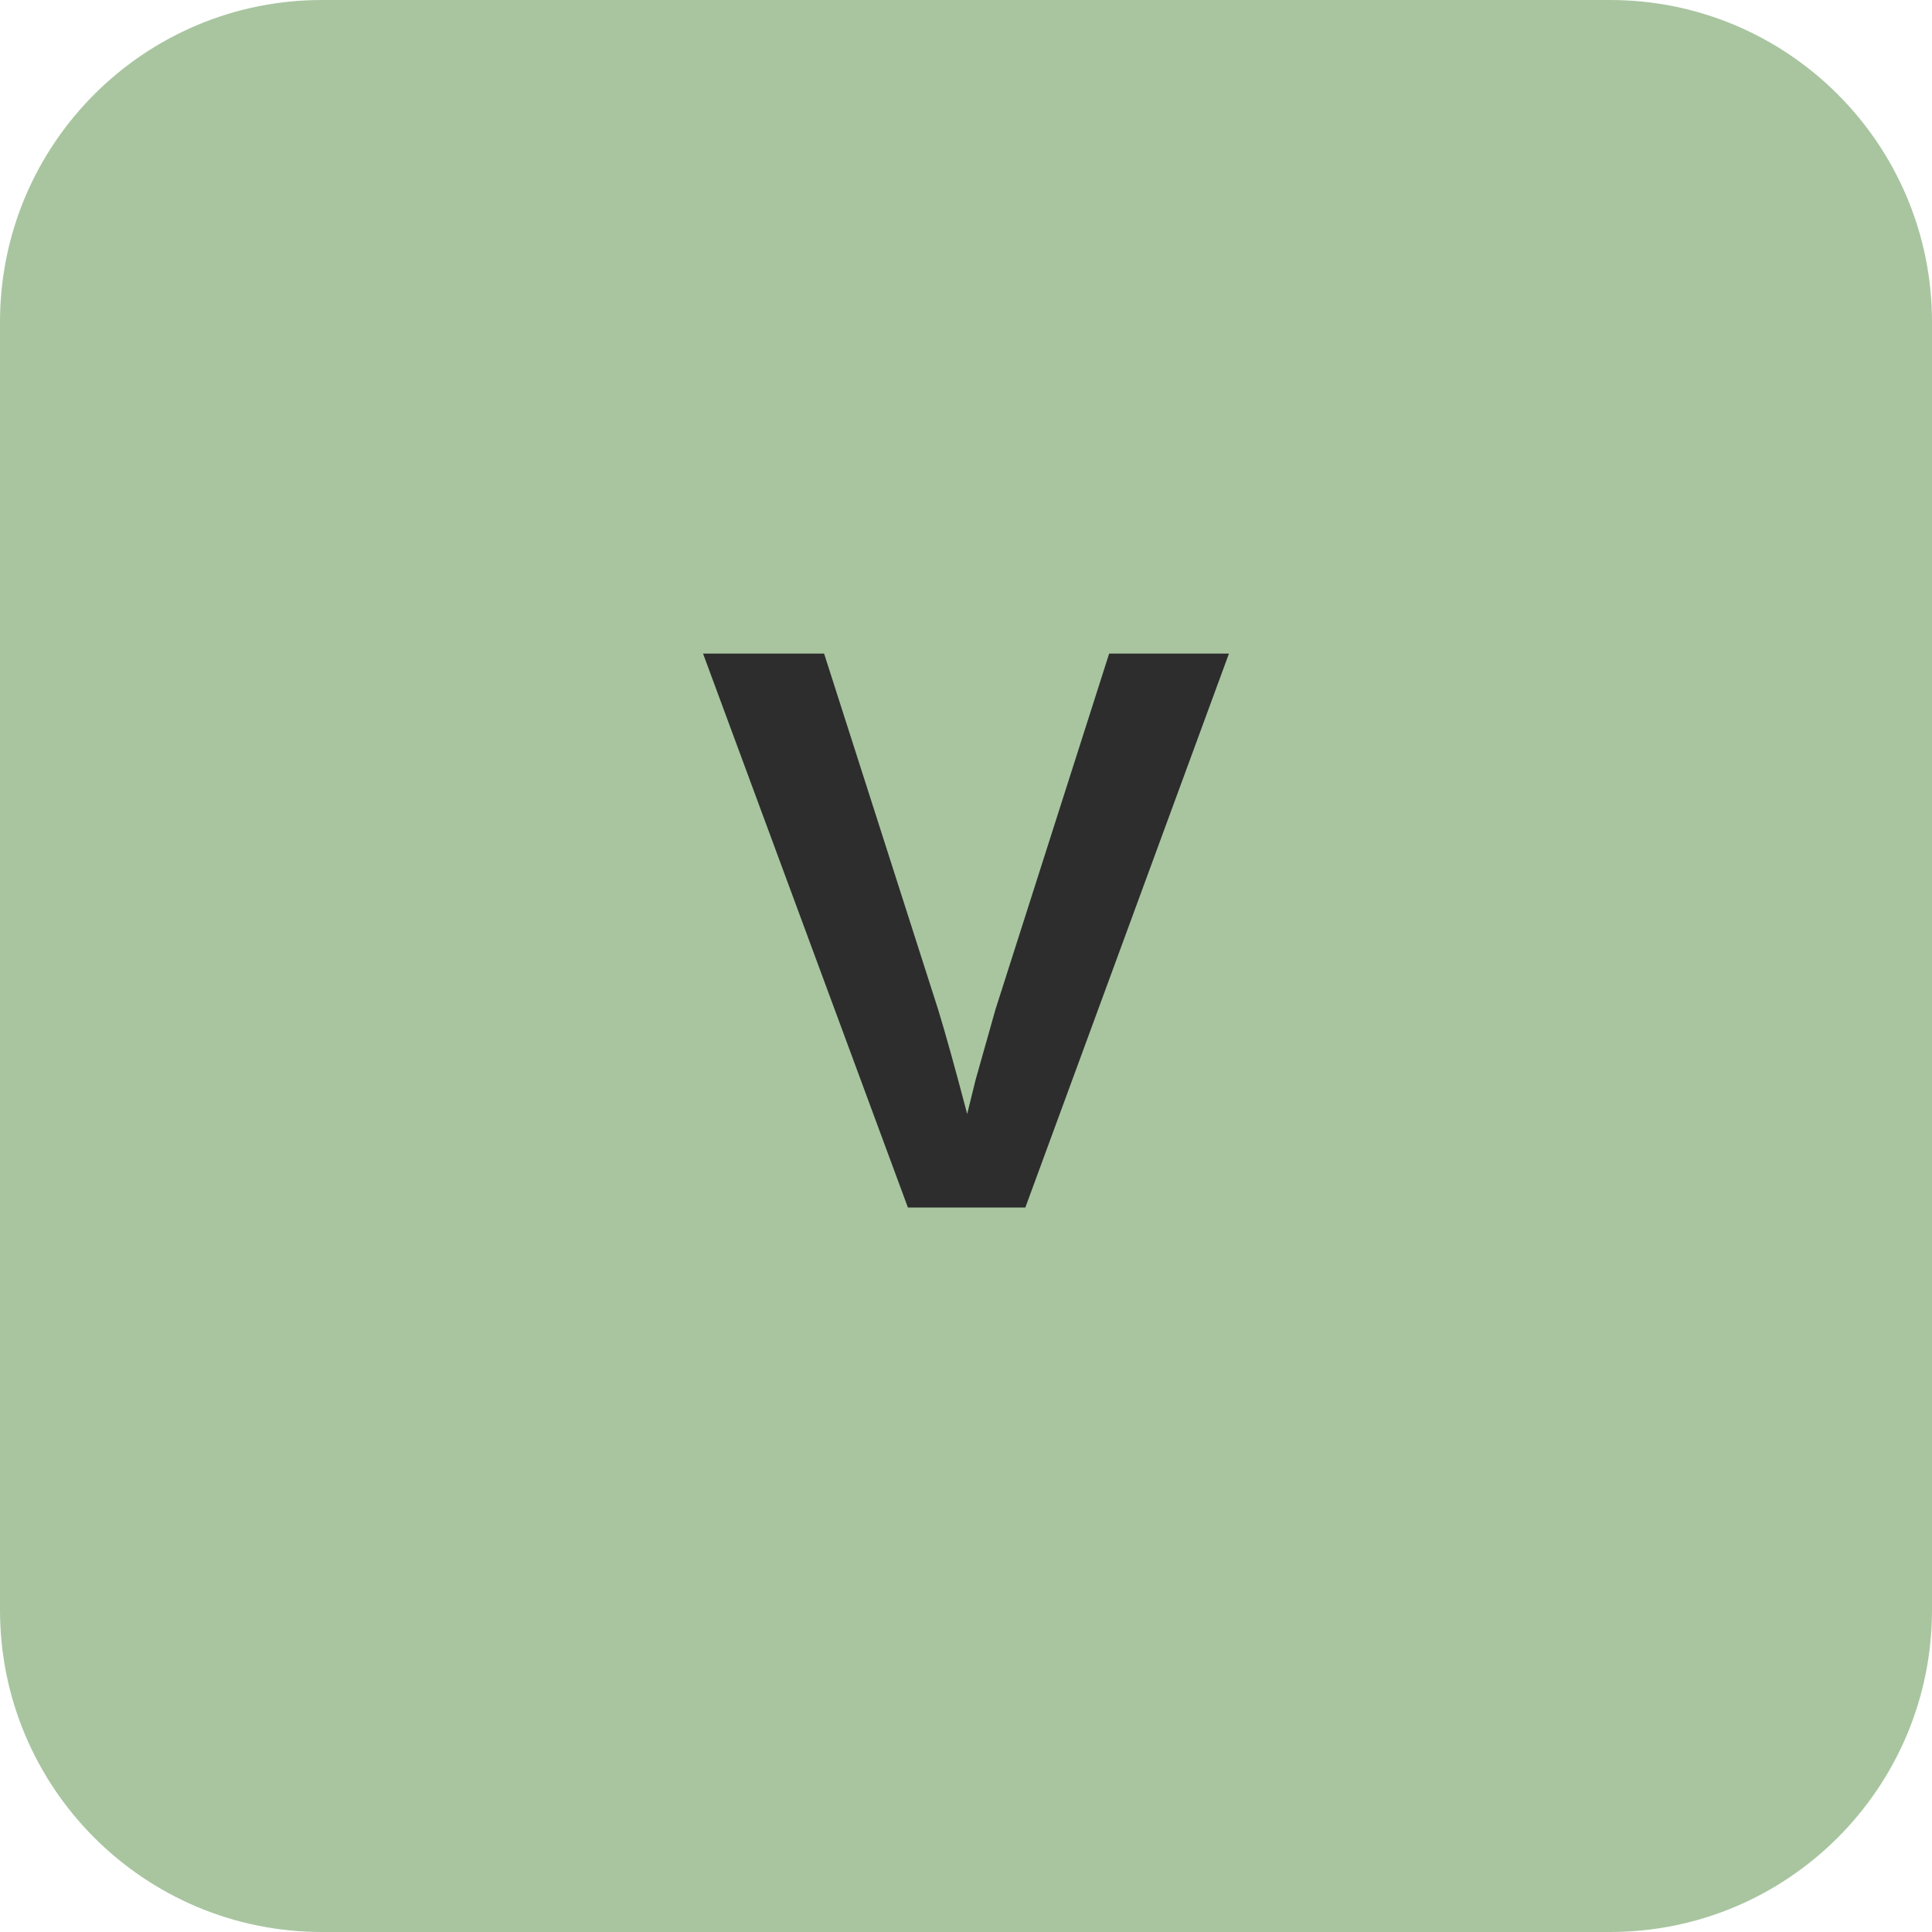
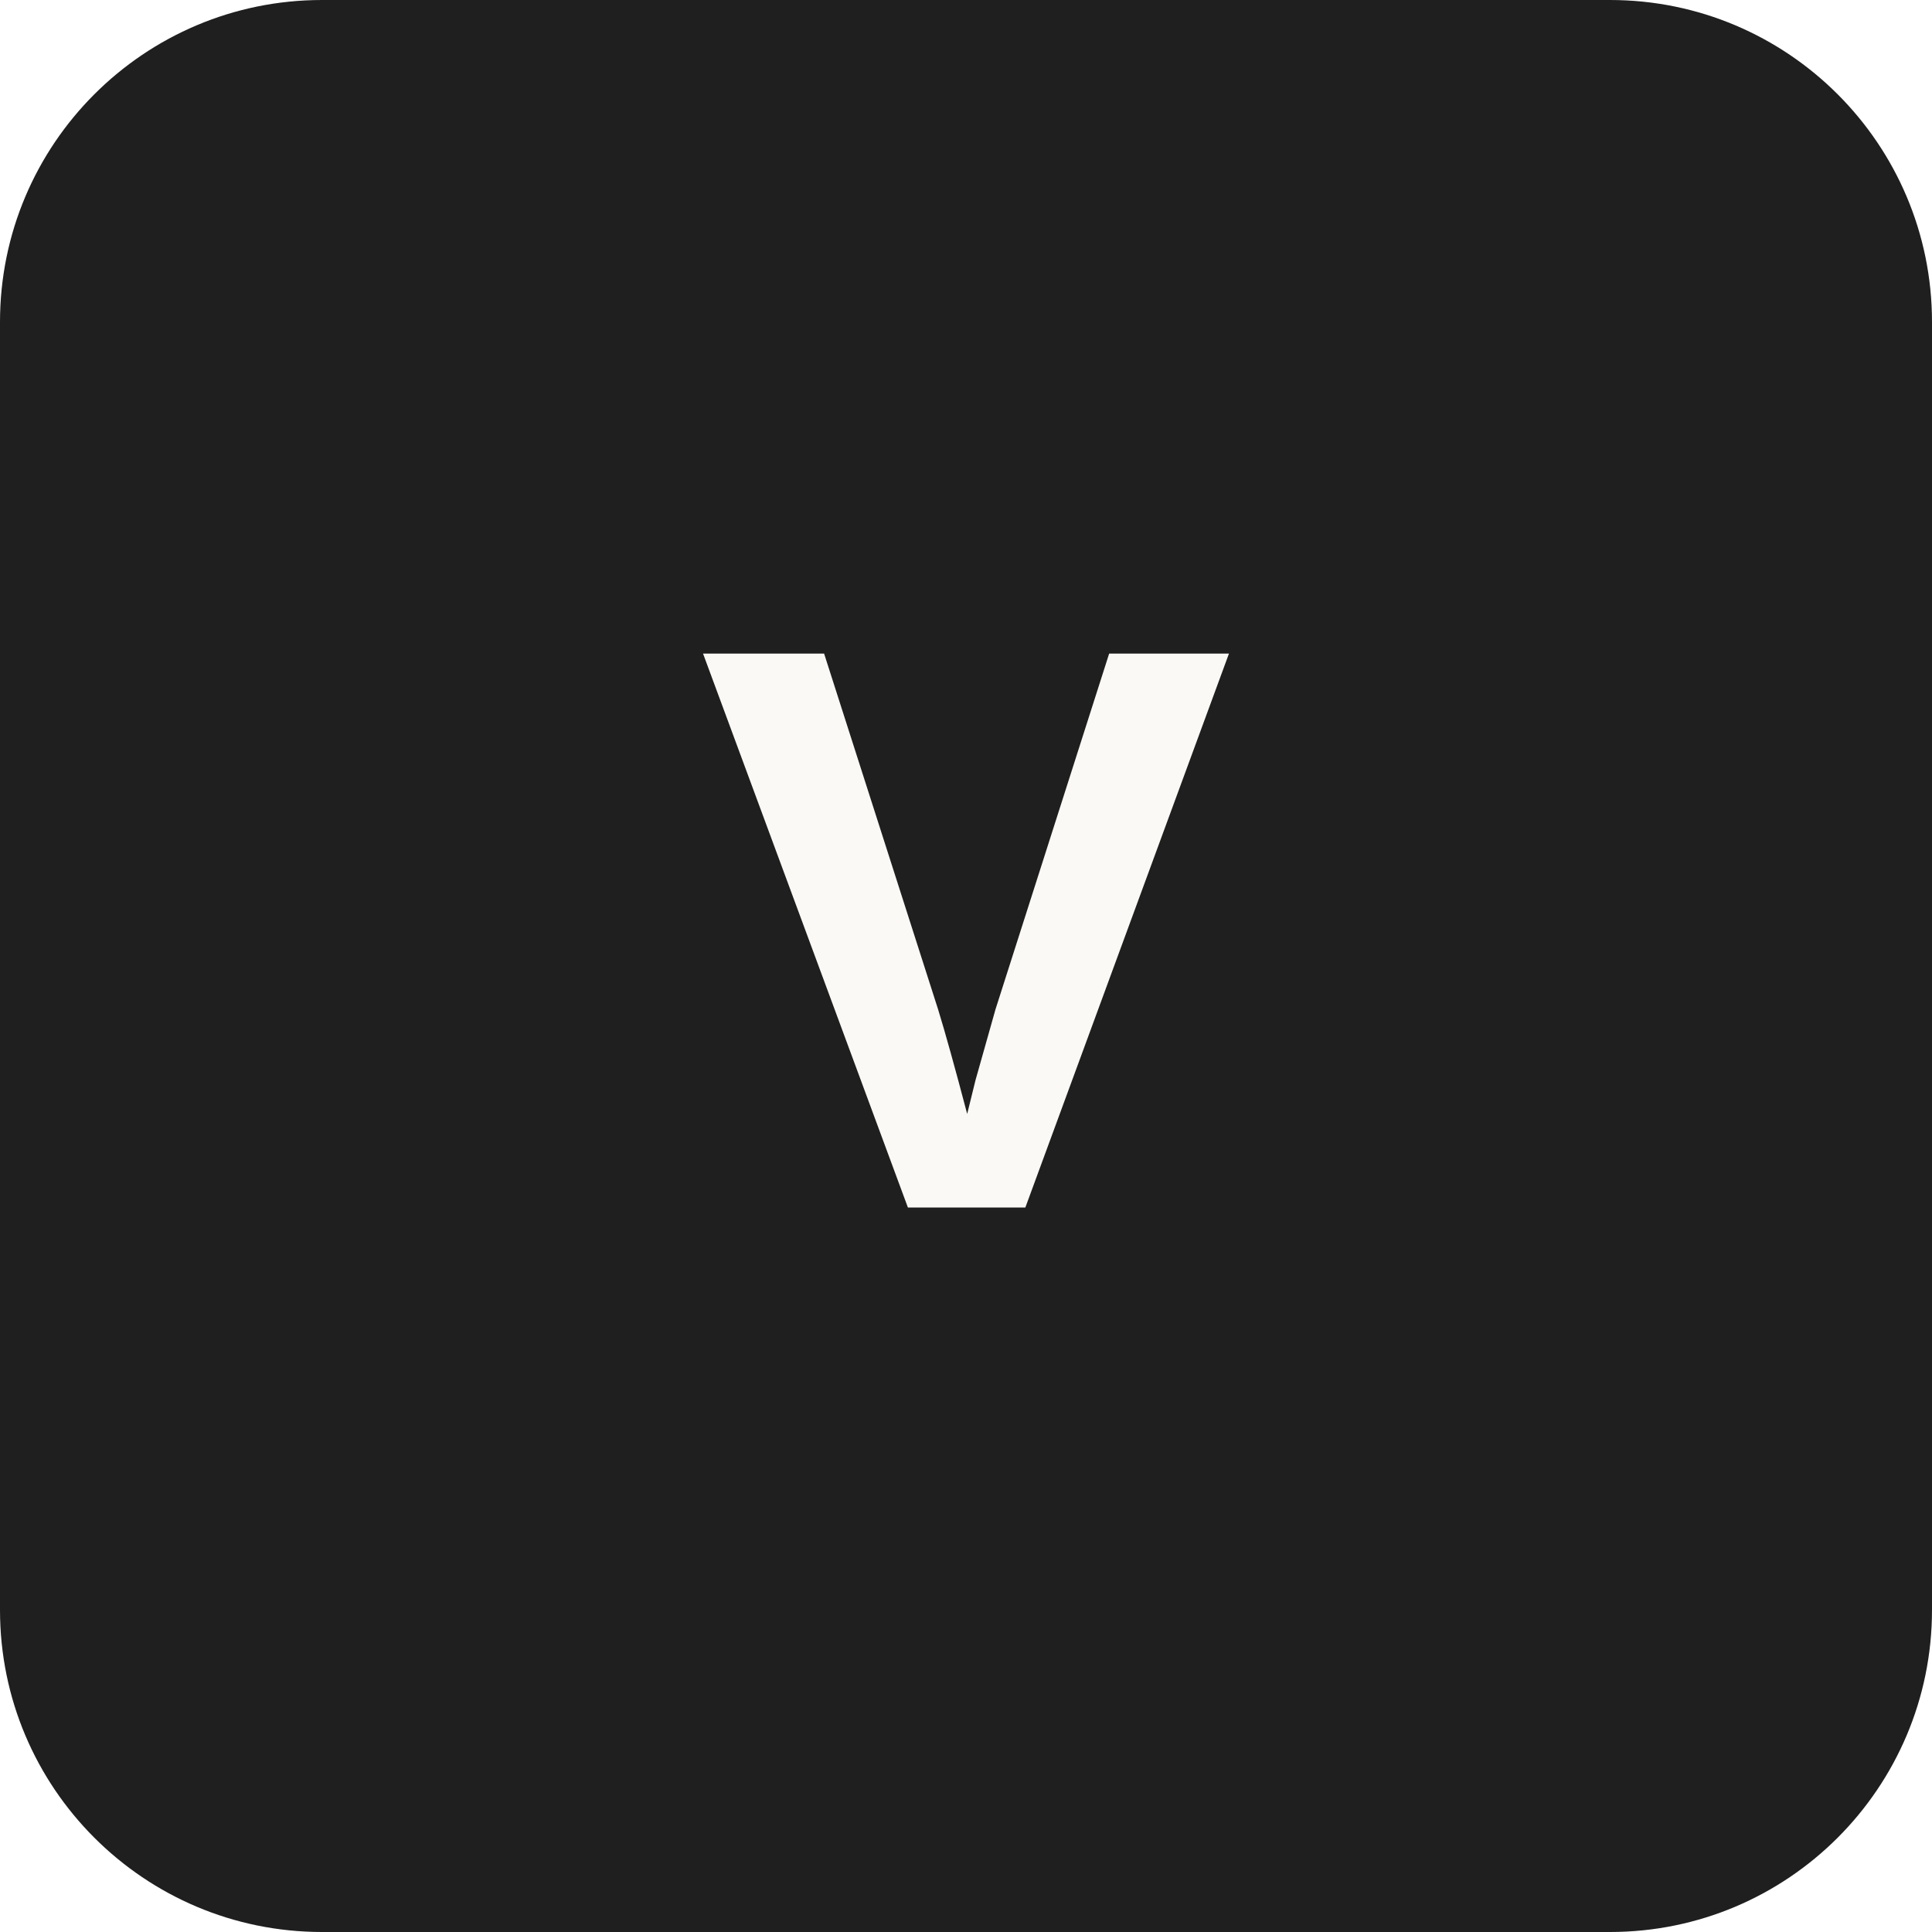
<svg xmlns="http://www.w3.org/2000/svg" width="192" height="192" viewBox="0 0 192 192">
-   <rect width="192" height="192" rx="32" fill="#A8C5A0" />
-   <text x="96" y="120" text-anchor="middle" font-family="Arial,sans-serif" font-weight="bold" font-size="80" fill="#2D2D2D">V</text>
+   <rect width="192" height="192" rx="32" fill="#1F1F1F" />
+   <text x="96" y="120" text-anchor="middle" font-family="Arial,sans-serif" font-weight="bold" font-size="80" fill="#FAF9F5">V</text>
</svg>
